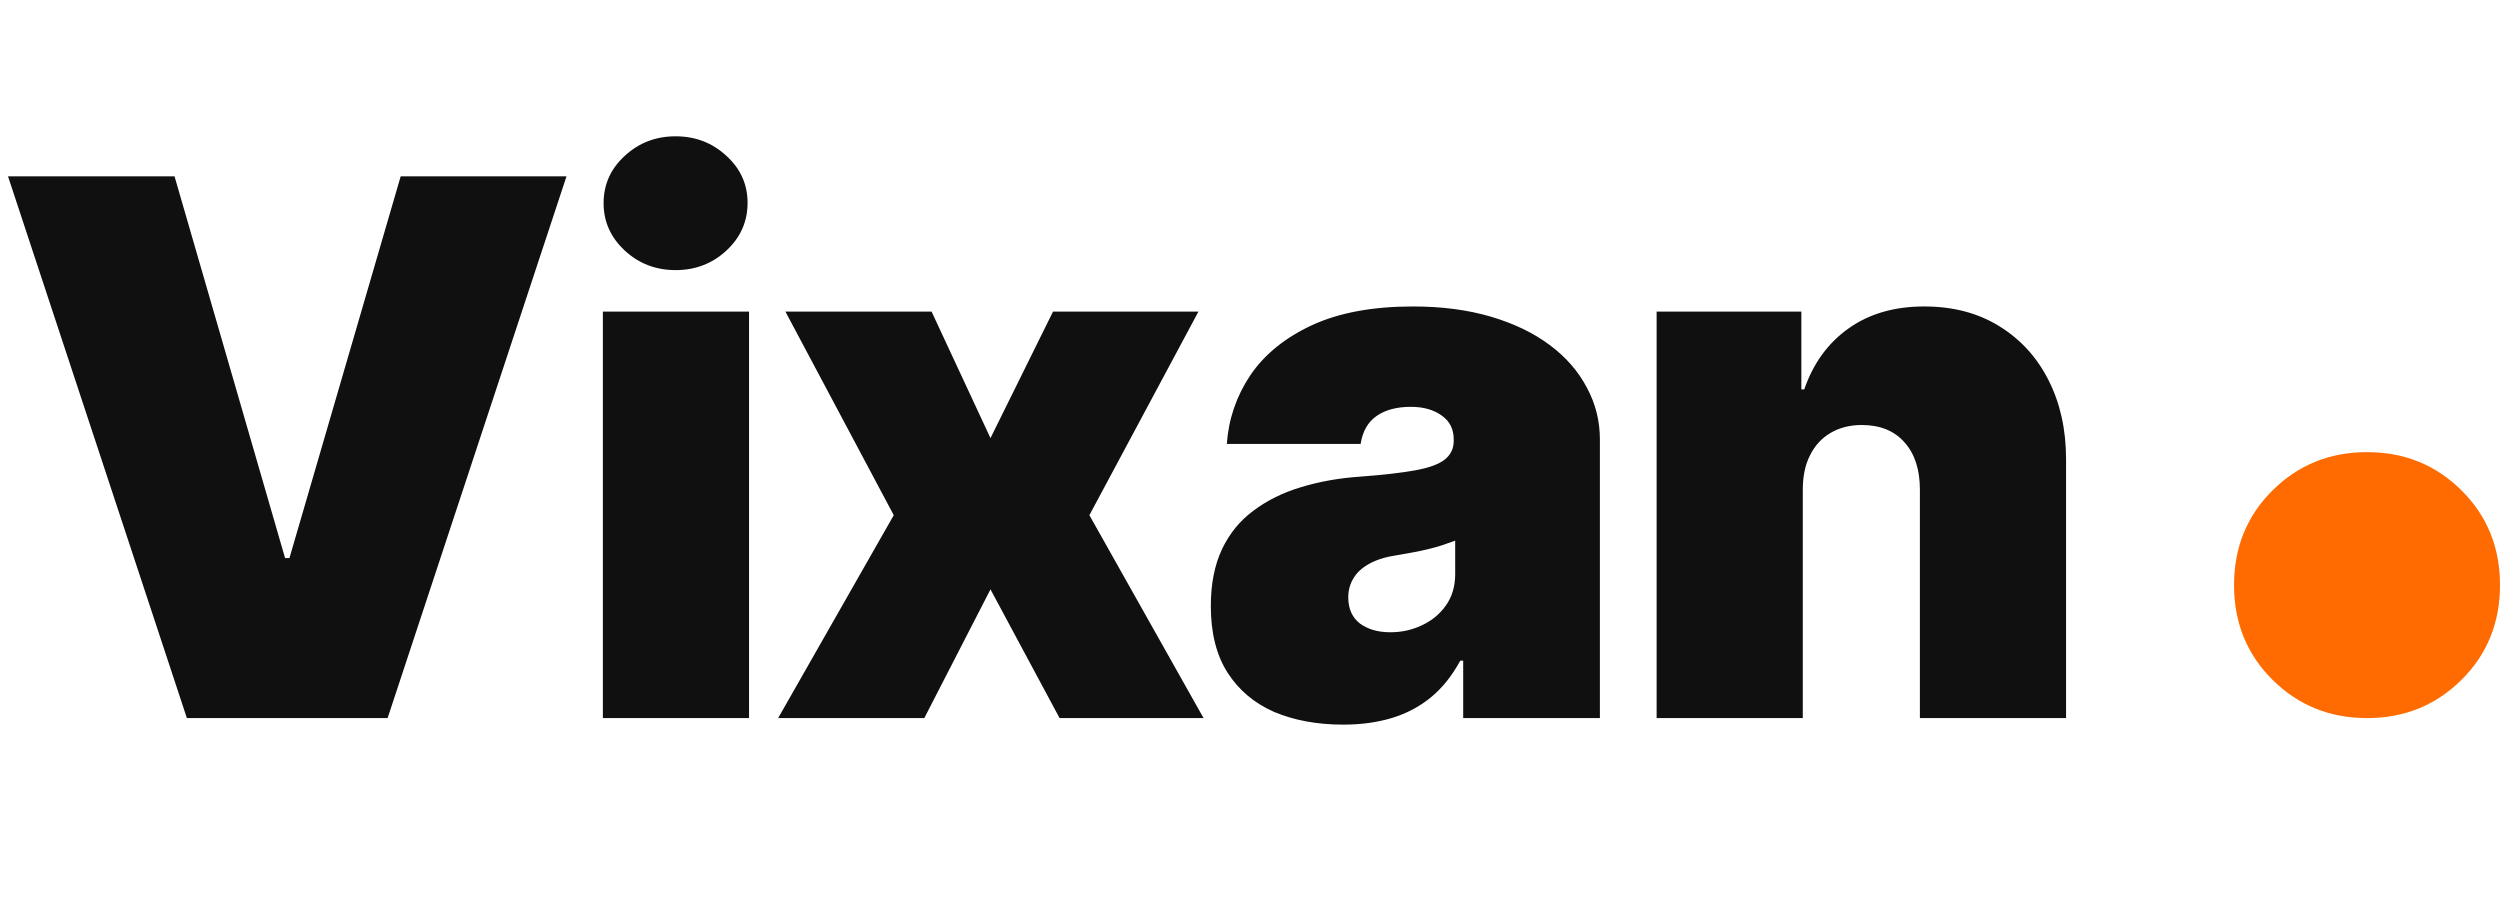
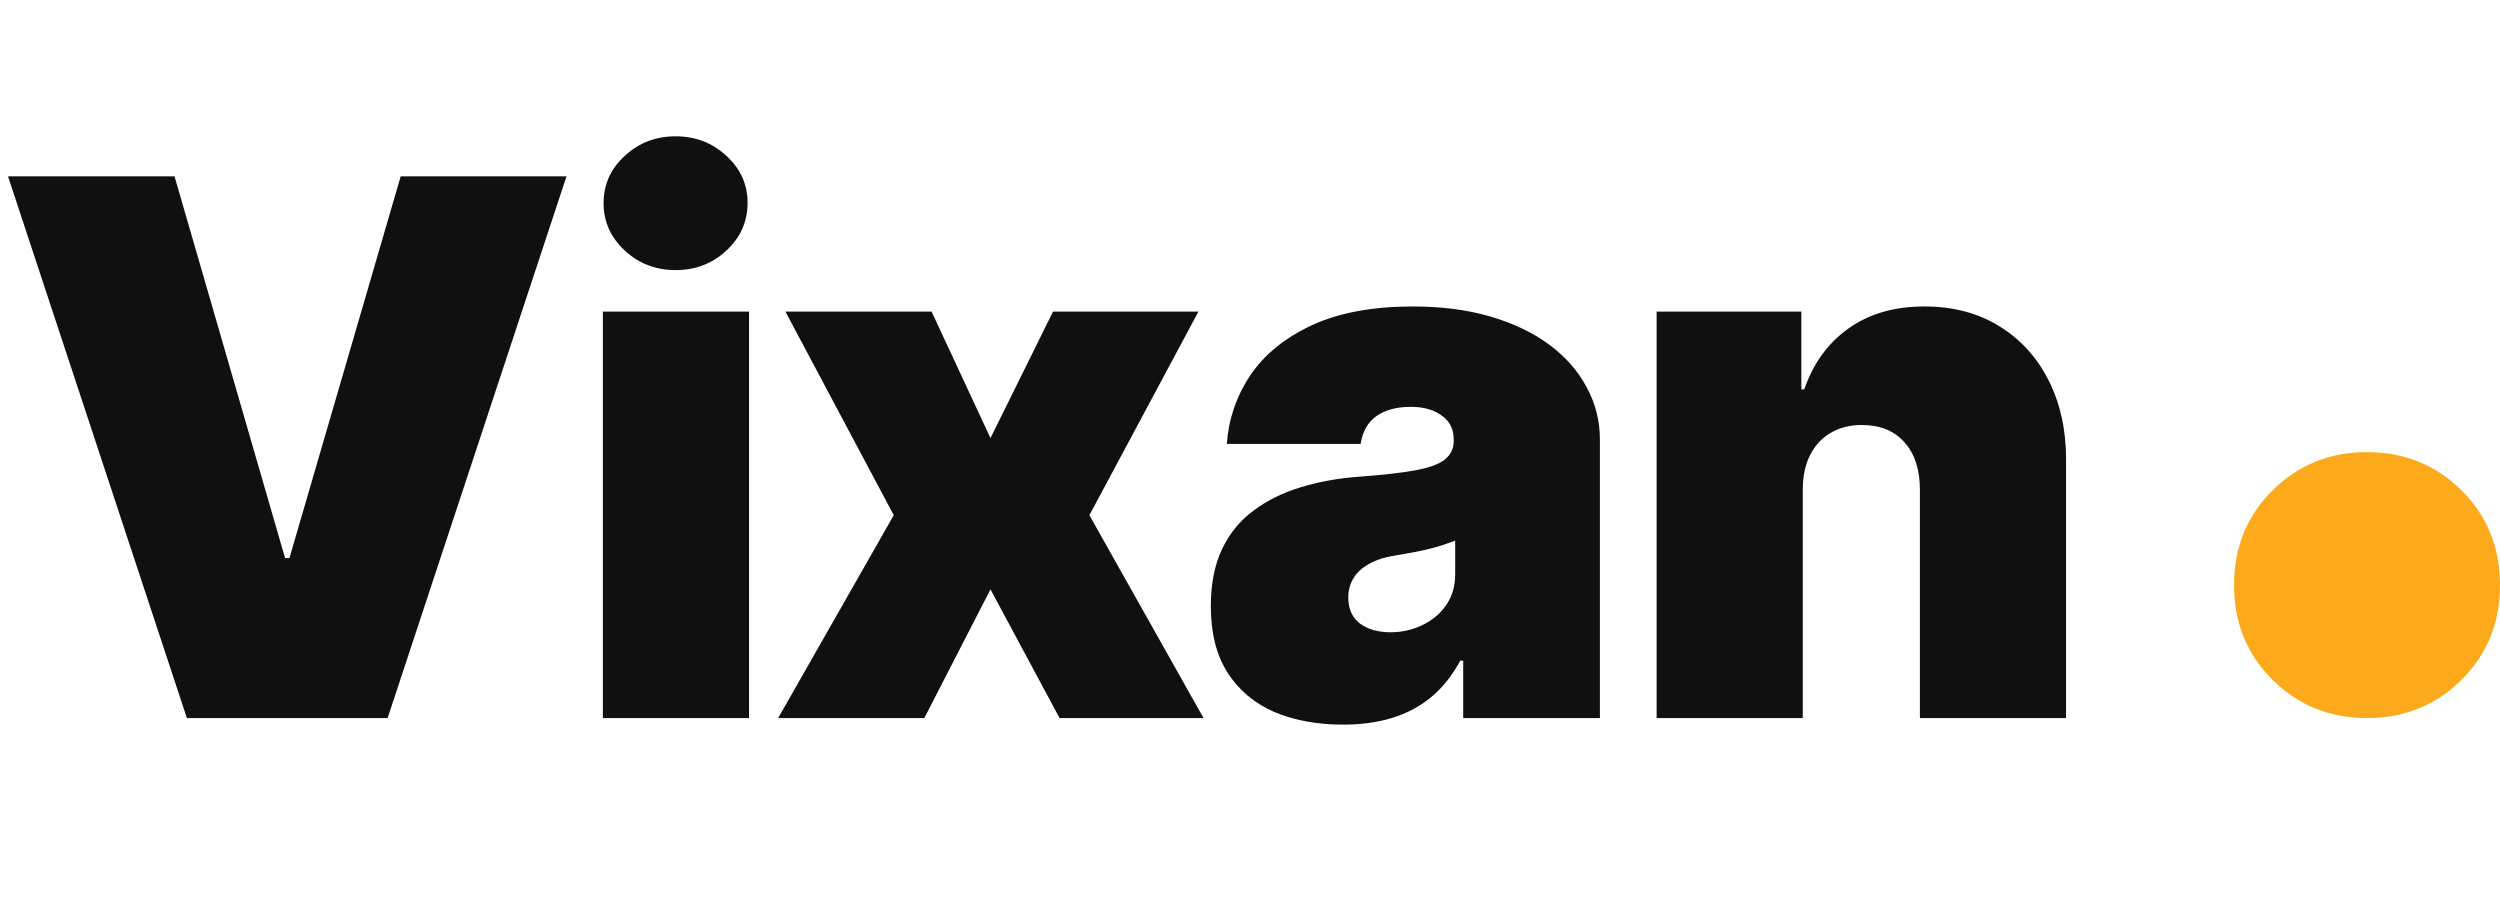
<svg xmlns="http://www.w3.org/2000/svg" width="94" height="34" viewBox="0 0 94 34" fill="none">
-   <path d="M89 27C87.599 27 86.415 26.521 85.449 25.563C84.483 24.605 84 23.418 84 22C84 20.582 84.483 19.395 85.449 18.437C86.415 17.479 87.599 17 89 17C90.401 17 91.585 17.479 92.551 18.437C93.517 19.395 94 20.582 94 22C94 23.418 93.517 24.605 92.551 25.563C91.585 26.521 90.401 27 89 27Z" fill="#FF6B00" />
+   <path d="M89 27C87.599 27 86.415 26.521 85.449 25.563C84.483 24.605 84 23.418 84 22C84 20.582 84.483 19.395 85.449 18.437C86.415 17.479 87.599 17 89 17C90.401 17 91.585 17.479 92.551 18.437C93.517 19.395 94 20.582 94 22C94 23.418 93.517 24.605 92.551 25.563C91.585 26.521 90.401 27 89 27Z" fill="#fcaa1b" />
  <path d="M6.562 6.629L10.719 20.984H10.883L15.066 6.629H21.301L14.574 27H7.027L0.301 6.629H6.562ZM22.668 27V11.715H28.164V27H22.668ZM25.402 10.156C24.655 10.156 24.017 9.91 23.488 9.418C22.96 8.926 22.695 8.333 22.695 7.641C22.695 6.939 22.96 6.346 23.488 5.863C24.017 5.371 24.655 5.125 25.402 5.125C26.15 5.125 26.788 5.371 27.316 5.863C27.845 6.346 28.109 6.934 28.109 7.627C28.109 8.329 27.845 8.926 27.316 9.418C26.788 9.91 26.15 10.156 25.402 10.156ZM35.027 11.715L37.242 16.473L39.594 11.715H45.062L40.961 19.371L45.254 27H39.84L37.242 22.16L34.754 27H29.258L33.605 19.371L29.531 11.715H35.027ZM50.504 27.246C49.529 27.246 48.663 27.087 47.906 26.768C47.159 26.439 46.575 25.947 46.156 25.291C45.737 24.635 45.527 23.801 45.527 22.789C45.527 21.951 45.669 21.235 45.951 20.643C46.234 20.05 46.63 19.567 47.141 19.193C47.651 18.811 48.243 18.519 48.918 18.318C49.602 18.109 50.34 17.977 51.133 17.922C51.99 17.858 52.673 17.781 53.184 17.689C53.703 17.598 54.077 17.466 54.305 17.293C54.542 17.111 54.66 16.874 54.66 16.582V16.527C54.66 16.135 54.51 15.835 54.209 15.625C53.908 15.406 53.521 15.297 53.047 15.297C52.518 15.297 52.09 15.411 51.762 15.639C51.434 15.867 51.233 16.217 51.16 16.691H46.129C46.193 15.762 46.484 14.905 47.004 14.121C47.533 13.337 48.303 12.708 49.315 12.234C50.335 11.76 51.607 11.523 53.129 11.523C54.214 11.523 55.189 11.651 56.055 11.906C56.921 12.162 57.659 12.517 58.27 12.973C58.88 13.428 59.345 13.962 59.664 14.572C59.992 15.174 60.156 15.825 60.156 16.527V27H55.016V24.84H54.906C54.596 25.414 54.223 25.879 53.785 26.234C53.357 26.581 52.869 26.836 52.322 27C51.775 27.164 51.169 27.246 50.504 27.246ZM52.281 23.773C52.7 23.773 53.092 23.687 53.457 23.514C53.831 23.34 54.132 23.094 54.359 22.775C54.596 22.447 54.715 22.051 54.715 21.586V20.328C54.569 20.383 54.414 20.438 54.25 20.492C54.086 20.547 53.908 20.597 53.717 20.643C53.535 20.688 53.343 20.729 53.143 20.766C52.951 20.802 52.746 20.838 52.527 20.875C52.099 20.939 51.748 21.048 51.475 21.203C51.21 21.349 51.014 21.531 50.887 21.75C50.759 21.96 50.695 22.197 50.695 22.461C50.695 22.889 50.841 23.217 51.133 23.445C51.434 23.664 51.816 23.773 52.281 23.773ZM67.785 18.414V27H62.289V11.715H67.731V14.641H67.84C68.177 13.665 68.728 12.904 69.494 12.357C70.269 11.801 71.221 11.523 72.352 11.523C73.436 11.523 74.375 11.77 75.168 12.262C75.97 12.754 76.59 13.433 77.027 14.299C77.465 15.165 77.684 16.154 77.684 17.266V27H72.188V18.414C72.188 17.658 71.996 17.065 71.613 16.637C71.231 16.199 70.693 15.98 70 15.98C69.553 15.98 69.162 16.081 68.824 16.281C68.496 16.473 68.241 16.751 68.059 17.115C67.876 17.471 67.785 17.904 67.785 18.414Z" fill="#101010" />
</svg>
